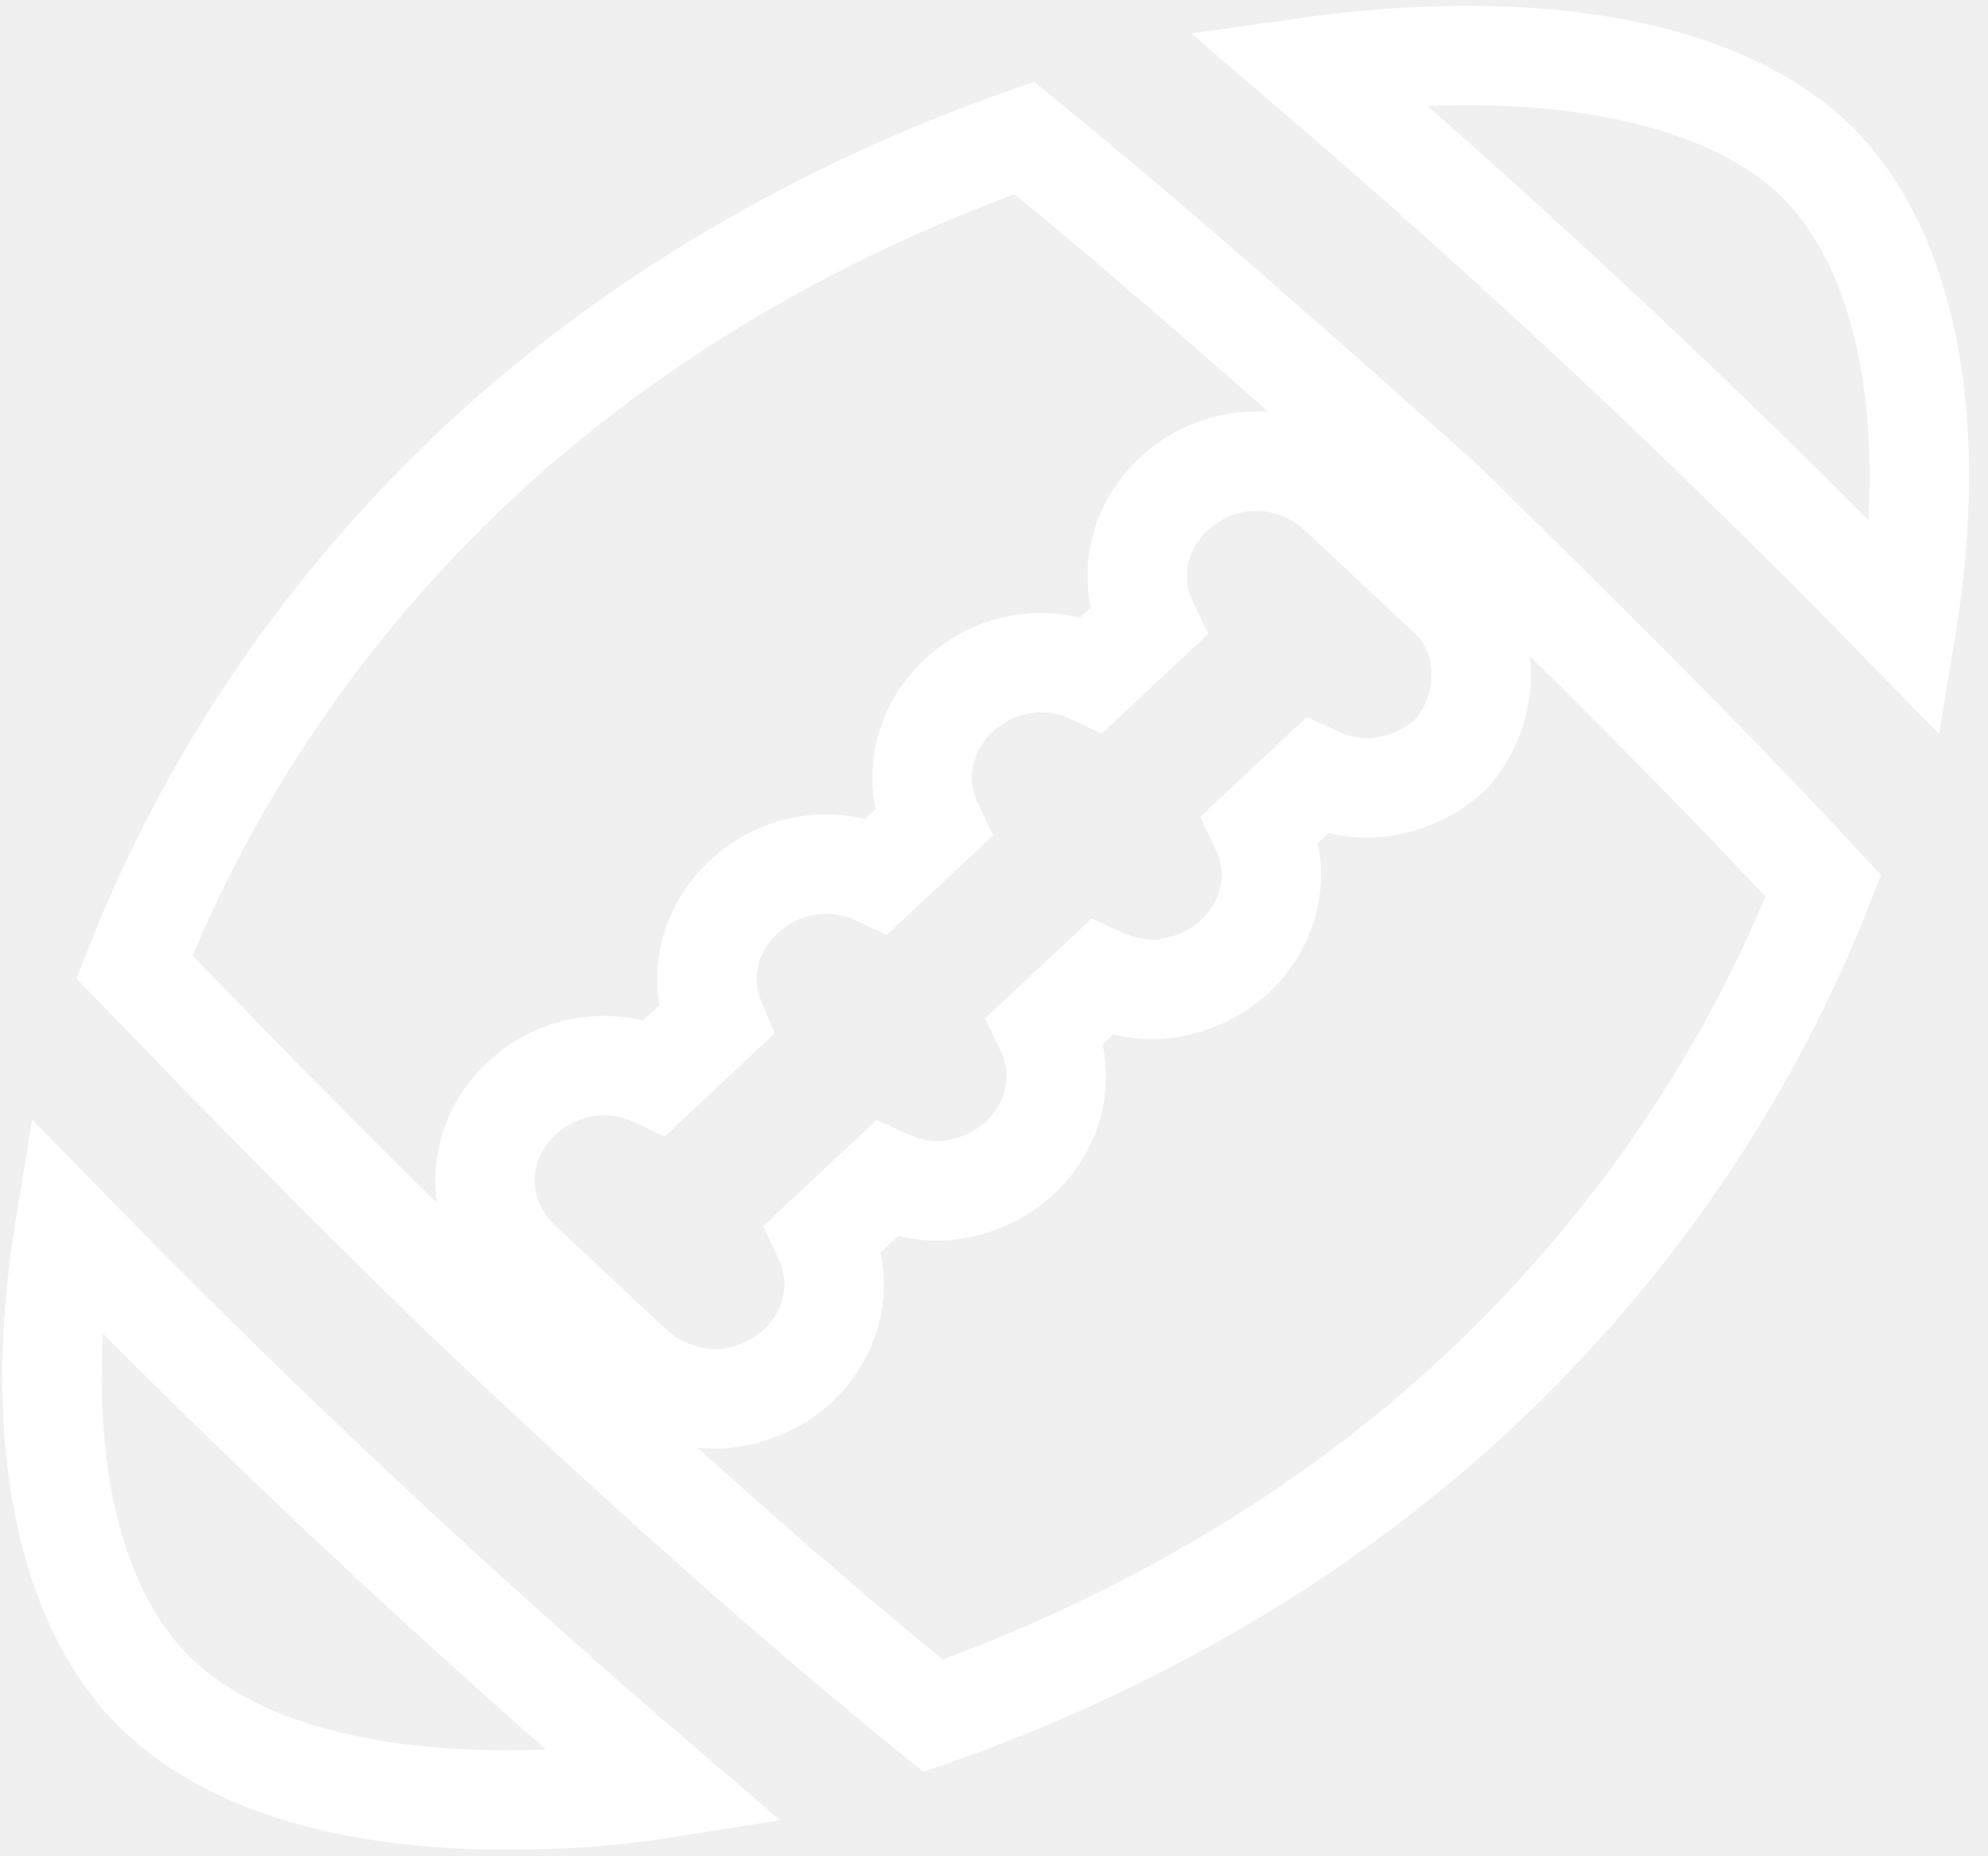
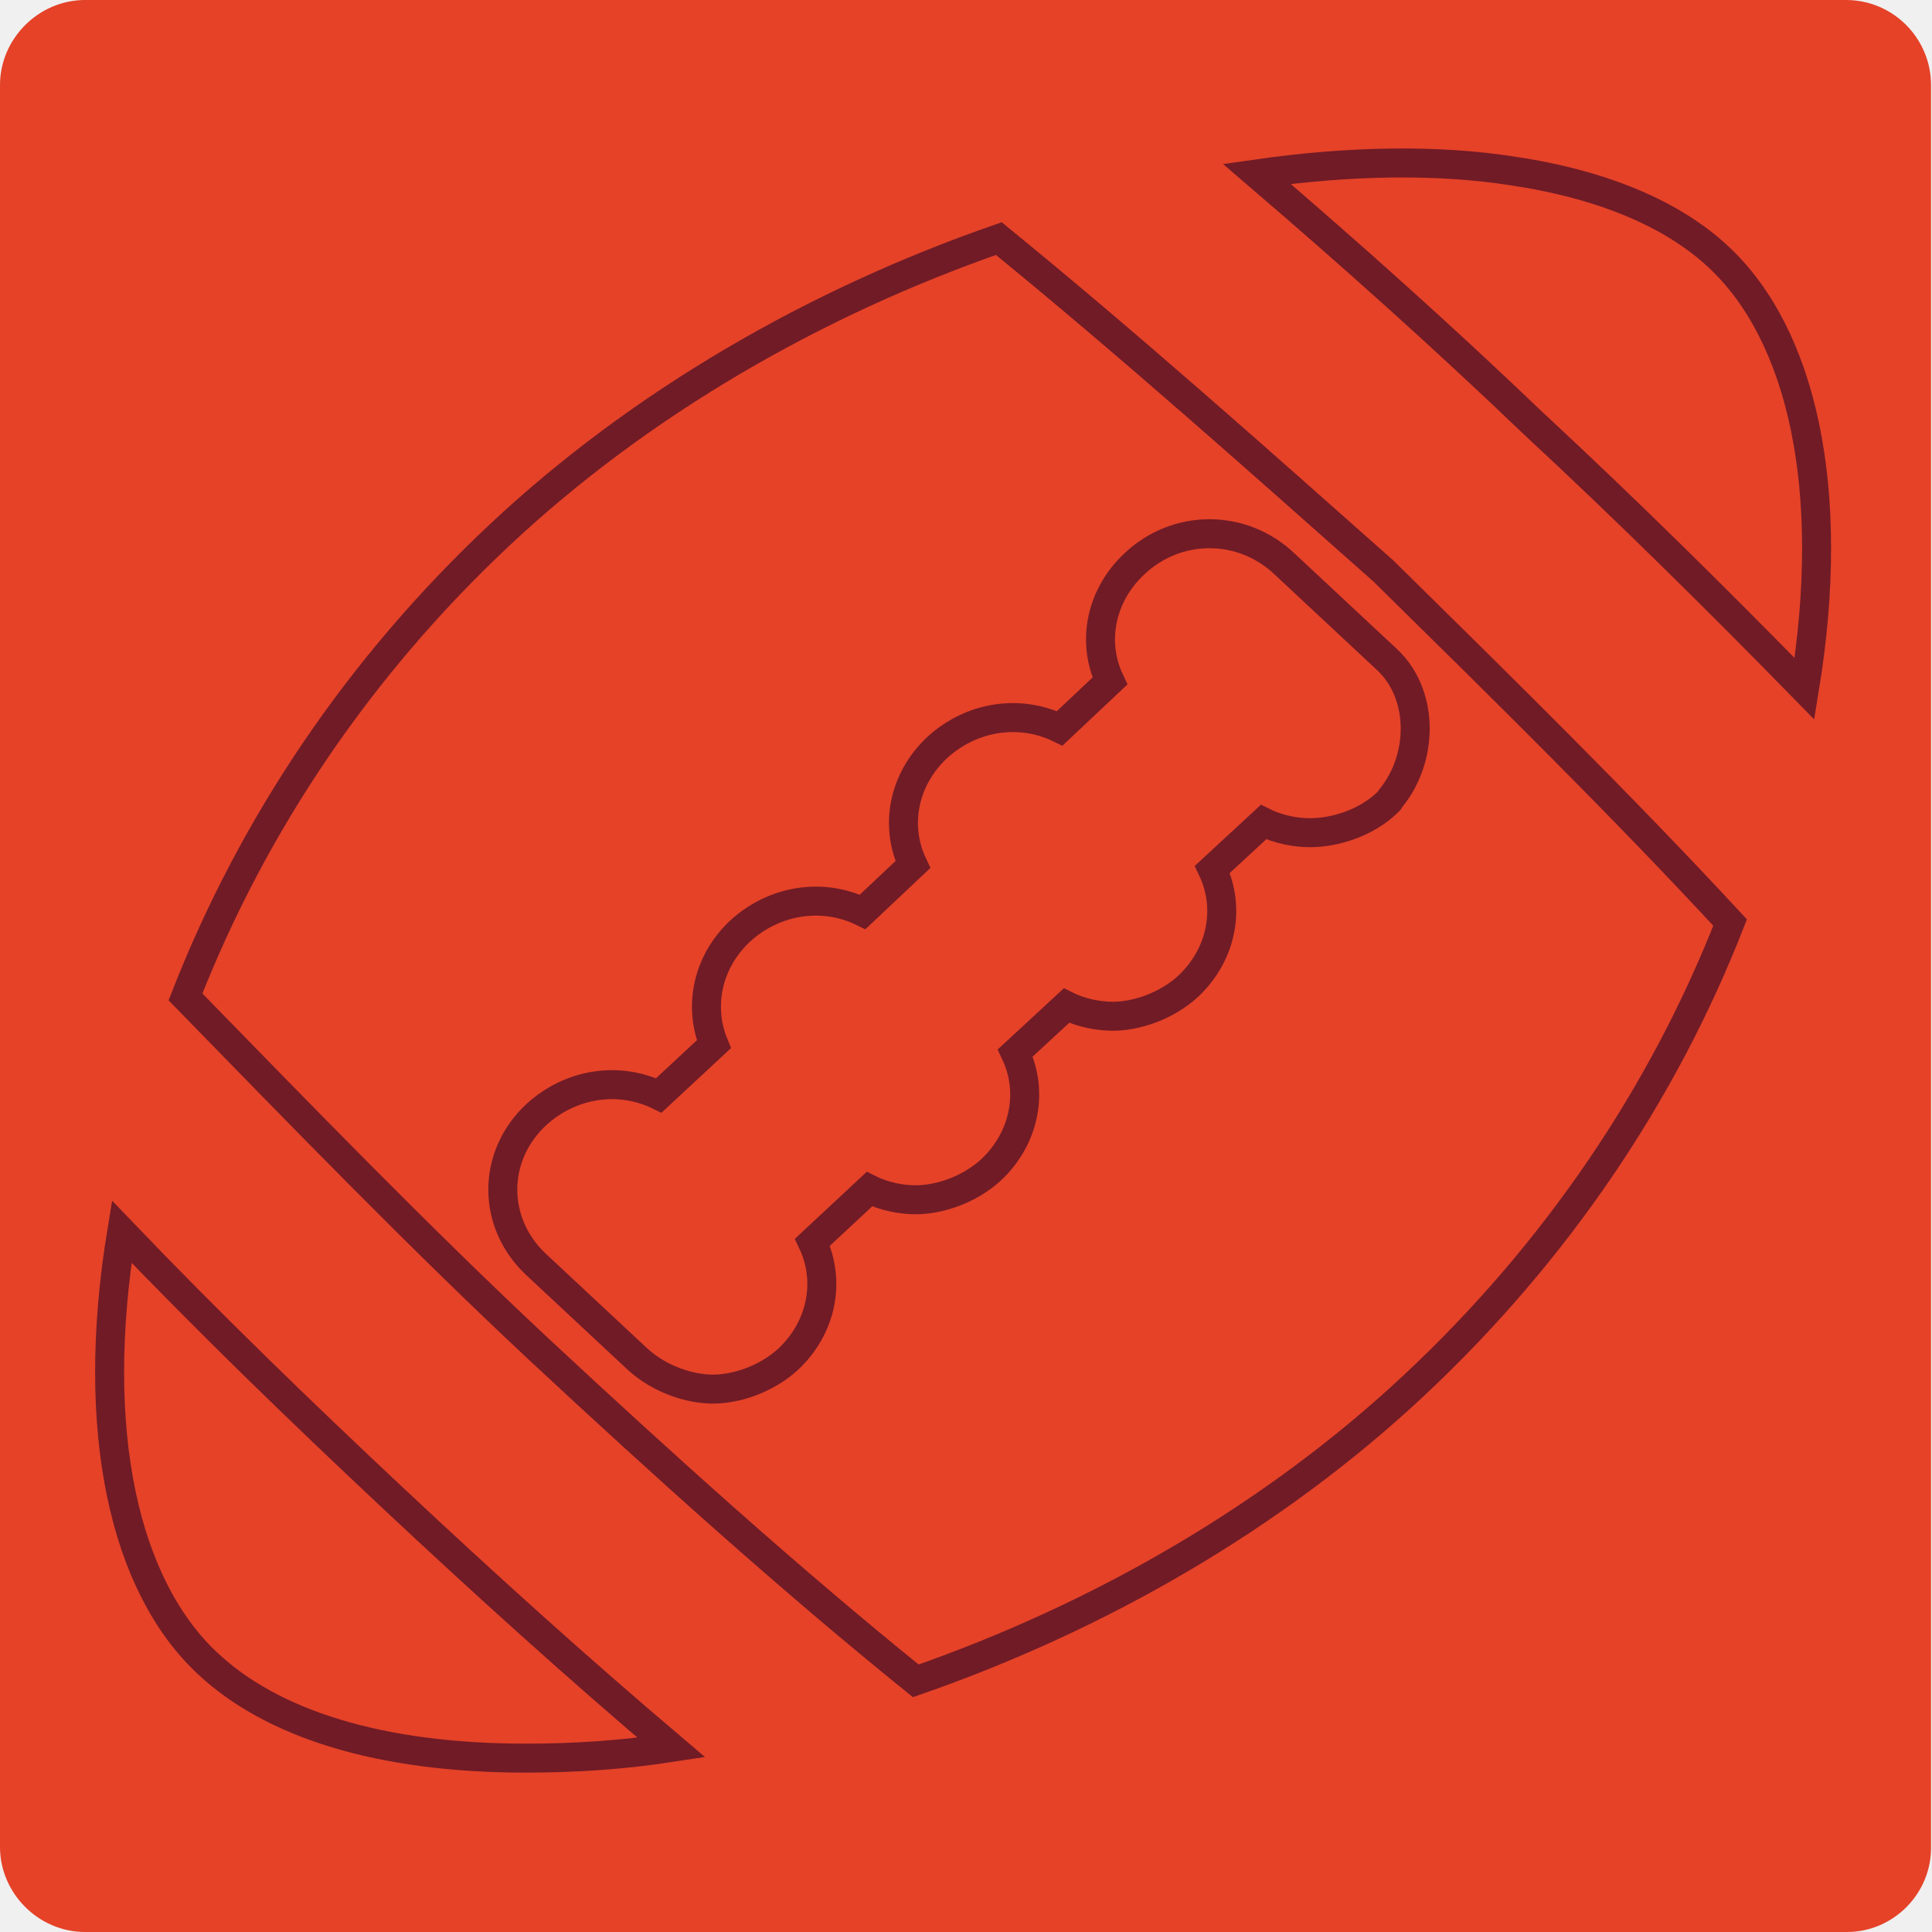
- <svg xmlns="http://www.w3.org/2000/svg" width="60" height="56" viewBox="0 0 60 56" fill="none">
-   <path d="M20.11 53.966C18.465 54.228 16.889 54.325 15.299 54.325C10.461 54.325 6.928 53.186 4.807 51.2C2.078 48.643 0.88 43.561 1.969 36.96C4.89 39.957 7.837 42.848 10.923 45.739C13.95 48.574 16.977 51.283 20.11 53.966ZM39.448 2.03C42.586 1.589 45.451 1.565 47.908 1.923C50.912 2.362 53.205 3.355 54.69 4.746C57.419 7.302 58.617 12.384 57.528 18.985C54.608 15.988 51.66 13.097 48.574 10.206C45.566 7.389 42.559 4.696 39.448 2.03ZM43.757 22.791L43.836 22.717L43.903 22.634C44.441 21.962 44.703 21.136 44.703 20.348C44.703 19.567 44.44 18.691 43.757 18.051L40.407 14.913C38.992 13.588 36.839 13.588 35.424 14.913C34.294 15.972 34.032 17.507 34.641 18.785L32.971 20.349C31.654 19.724 30.059 19.939 28.933 20.994C27.802 22.053 27.541 23.587 28.149 24.866L26.48 26.429C25.162 25.804 23.567 26.019 22.441 27.074C21.351 28.095 21.069 29.558 21.595 30.808L19.779 32.51C18.461 31.884 16.866 32.099 15.74 33.154C14.269 34.532 14.269 36.713 15.74 38.09L19.09 41.228C19.815 41.907 20.821 42.222 21.582 42.222C22.342 42.222 23.349 41.907 24.073 41.228C25.204 40.169 25.465 38.635 24.857 37.356L26.745 35.587C27.27 35.829 27.822 35.945 28.283 35.945C29.043 35.945 30.05 35.63 30.774 34.952C31.905 33.892 32.166 32.358 31.558 31.079L33.237 29.506C33.761 29.749 34.313 29.865 34.774 29.865C35.535 29.865 36.541 29.549 37.266 28.871C38.396 27.812 38.658 26.278 38.049 24.999L39.729 23.426C40.253 23.668 40.805 23.784 41.266 23.784C42.026 23.784 43.033 23.469 43.757 22.791ZM14.44 13.964C19.091 9.608 24.88 6.278 30.913 4.162C35.246 7.698 39.404 11.407 43.591 15.142C47.544 19.029 51.465 22.887 55.031 26.738C52.788 32.455 49.267 37.645 44.638 41.981C39.987 46.338 34.197 49.669 28.162 51.784C24.018 48.421 19.864 44.707 15.697 40.804C11.769 37.125 7.836 33.094 4.057 29.184C6.3 23.477 9.817 18.294 14.44 13.964Z" stroke="white" stroke-width="3" />
+ <svg xmlns="http://www.w3.org/2000/svg" version="1.1" x="0px" y="0px" viewBox="0 0 200 200" style="enable-background:new 0 0 200 200;" xml:space="preserve">
+   <style type="text/css">
+ 	.st0{fill:#E54228;}
+ 	.st1{fill:none;stroke:#711B26;stroke-width:3;}
+ </style>
+   <g id="BG">
+     <path class="st0" d="M191.2,200H8.8C4,200,0,196,0,191.2V8.8C0,4,4,0,8.8,0h182.3c4.9,0,8.8,4,8.8,8.8v182.3   C200,196,196,200,191.2,200z" />
+     <path class="st1" d="M69.5,180.9c-5.2,0.8-10.1,1.1-15.1,1.1c-15.2,0-26.3-3.6-32.9-9.8c-8.6-8-12.3-24-8.9-44.7   C21.7,137,31,146,40.7,155.1C50.2,164,59.6,172.5,69.5,180.9z M130.1,18c9.8-1.4,18.8-1.5,26.5-0.3c9.4,1.4,16.6,4.5,21.3,8.9   c8.6,8,12.3,24,8.9,44.7c-9.2-9.4-18.4-18.5-28.1-27.5C149.3,34.8,139.9,26.4,130.1,18z M143.6,83.1l0.2-0.2l0.2-0.3   c1.7-2.1,2.5-4.7,2.5-7.2c0-2.4-0.8-5.2-3-7.2l-10.5-9.8c-4.4-4.2-11.2-4.2-15.6,0c-3.5,3.3-4.4,8.1-2.5,12.1l-5.2,4.9   c-4.1-2-9.1-1.3-12.7,2c-3.5,3.3-4.4,8.1-2.5,12.1l-5.2,4.9c-4.1-2-9.1-1.3-12.7,2c-3.4,3.2-4.3,7.8-2.7,11.7l-5.7,5.3   c-4.1-2-9.1-1.3-12.7,2c-4.6,4.3-4.6,11.2,0,15.5l10.5,9.8c2.3,2.1,5.4,3.1,7.8,3.1c2.4,0,5.5-1,7.8-3.1c3.5-3.3,4.4-8.1,2.5-12.1   l5.9-5.5c1.6,0.8,3.4,1.1,4.8,1.1c2.4,0,5.5-1,7.8-3.1c3.5-3.3,4.4-8.1,2.5-12.1l5.3-4.9c1.6,0.8,3.4,1.1,4.8,1.1   c2.4,0,5.5-1,7.8-3.1c3.5-3.3,4.4-8.1,2.5-12.1l5.3-4.9c1.6,0.8,3.4,1.1,4.8,1.1C138.2,86.2,141.4,85.2,143.6,83.1z M51.7,55.4   c14.6-13.7,32.7-24.1,51.7-30.7c13.6,11.1,26.6,22.7,39.8,34.4c12.4,12.2,24.7,24.3,35.9,36.4c-7,17.9-18.1,34.2-32.6,47.8   c-14.6,13.7-32.7,24.1-51.7,30.7c-13-10.5-26-22.2-39.1-34.4c-12.3-11.5-24.6-24.2-36.5-36.4C26.2,85.3,37.2,69,51.7,55.4z" />
+   </g>
+   <g id="American_Footbal">
+ </g>
</svg>
